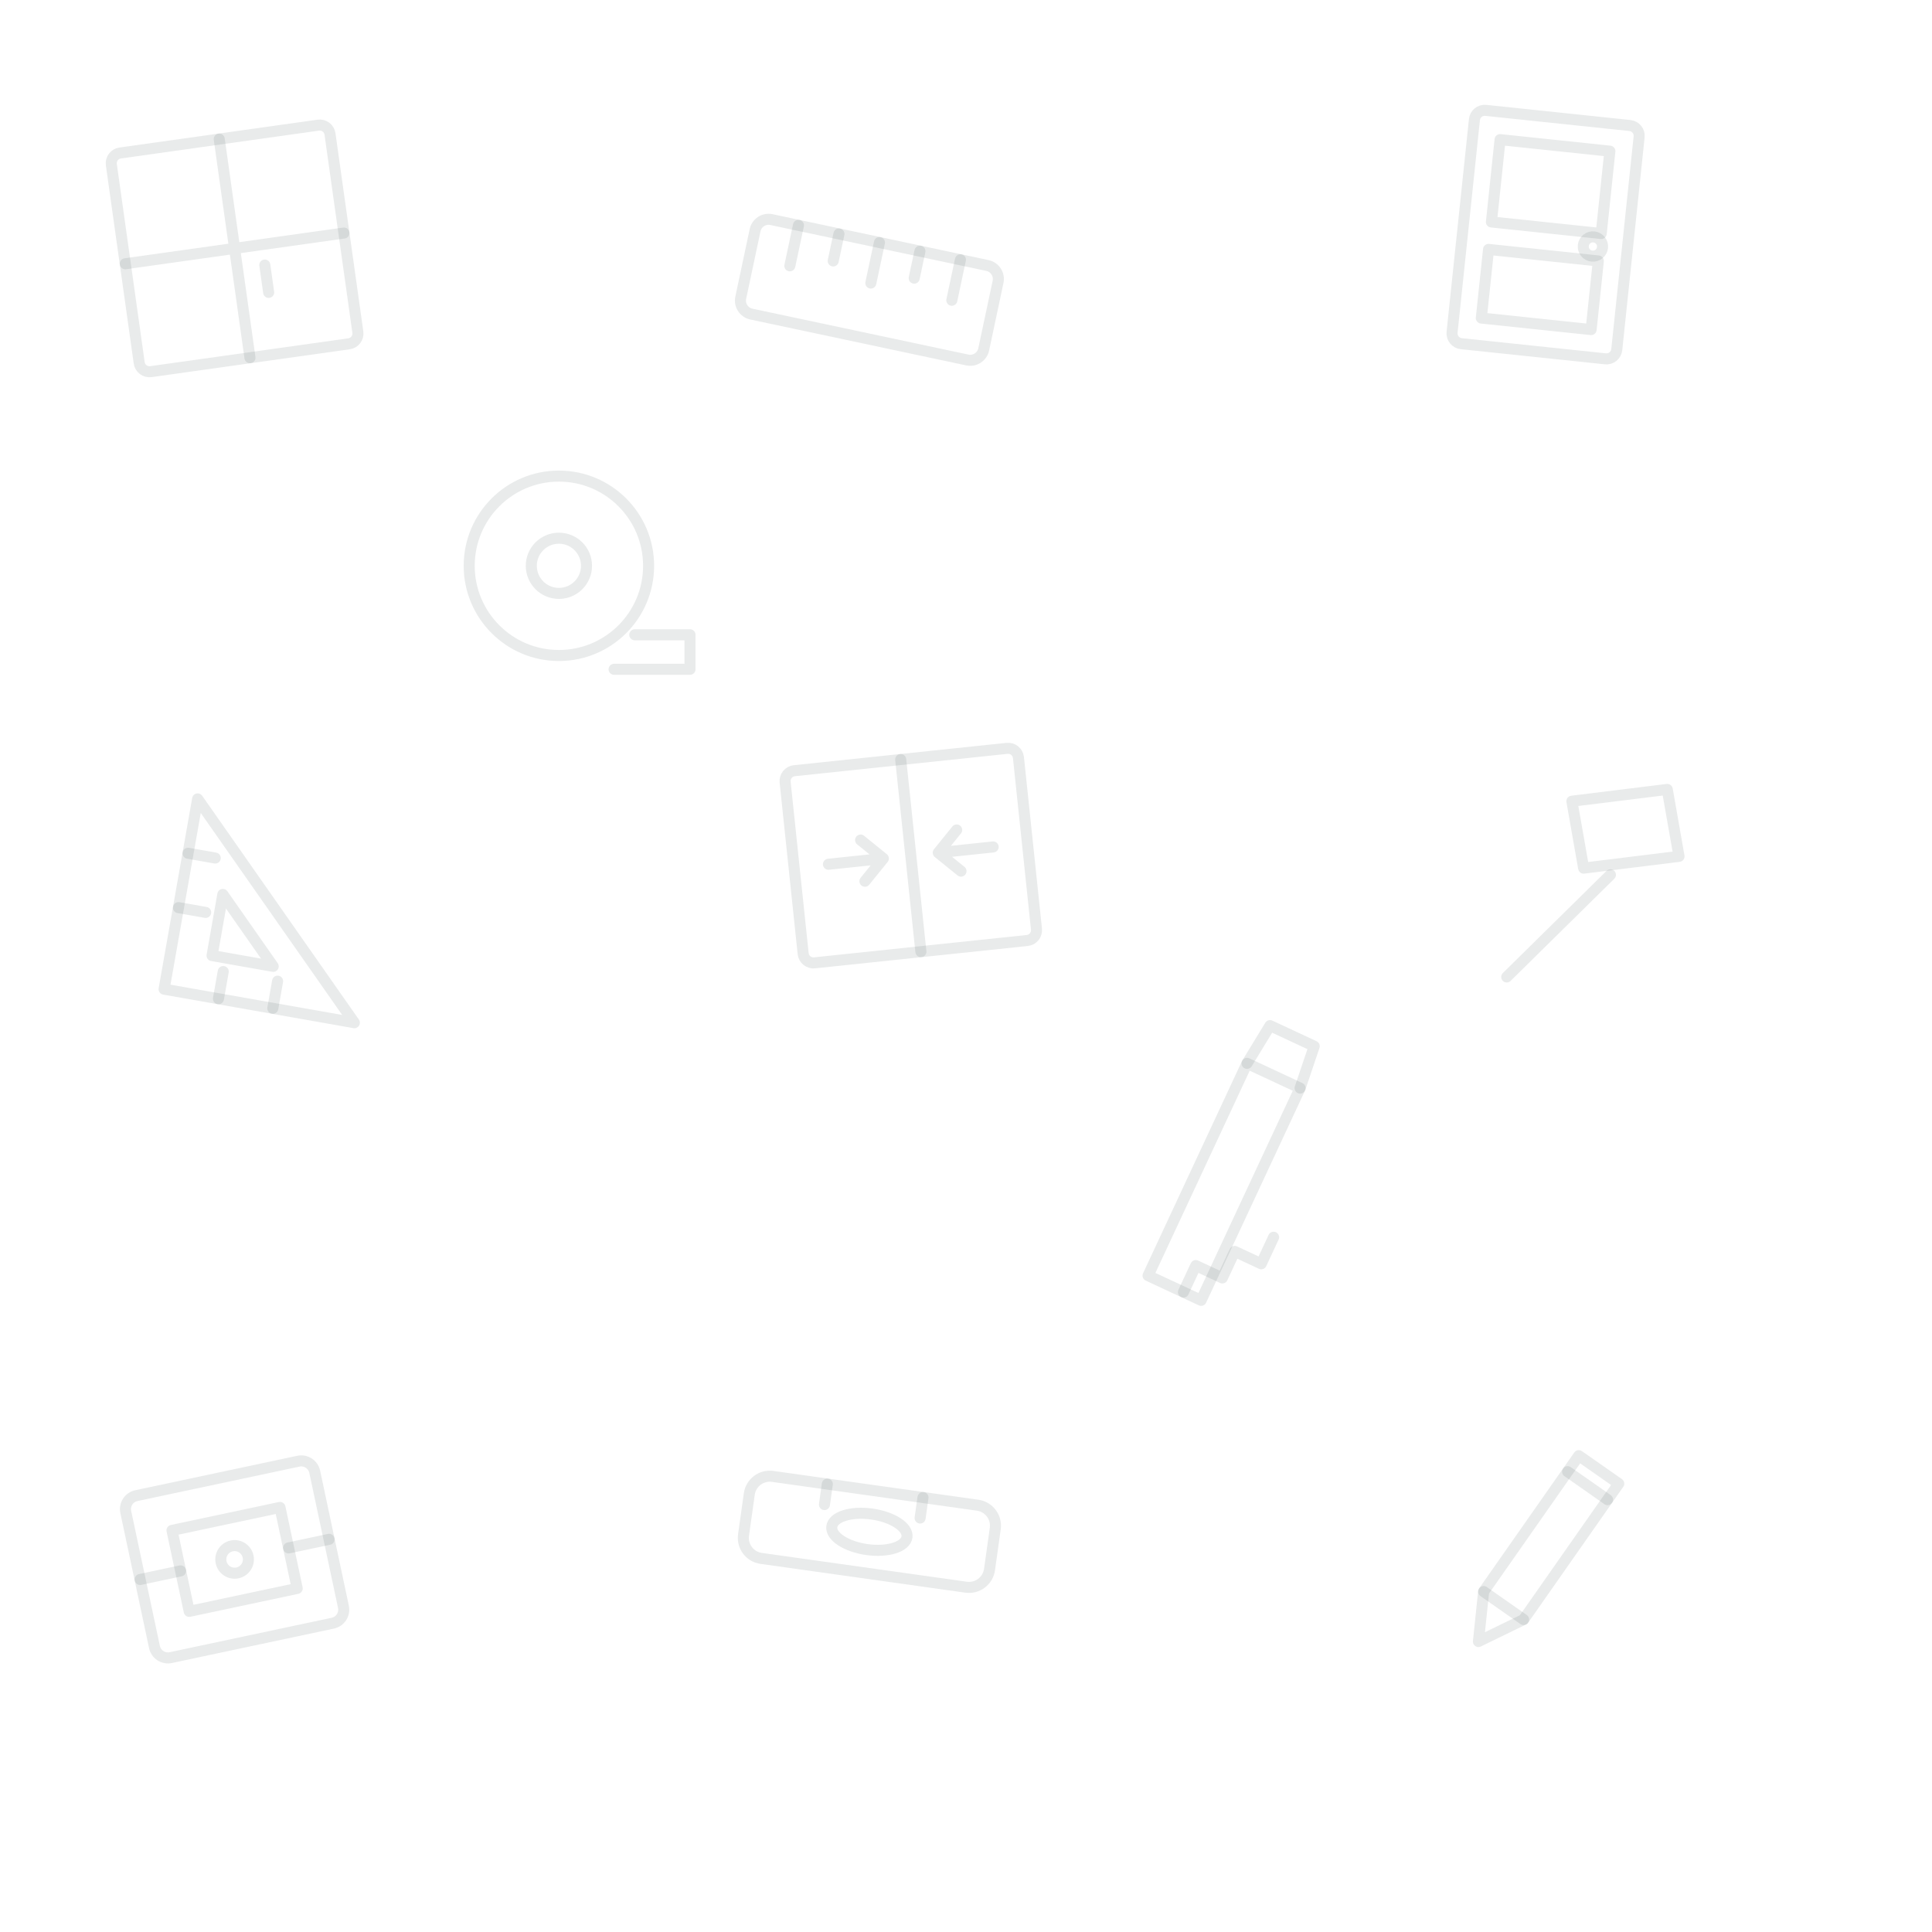
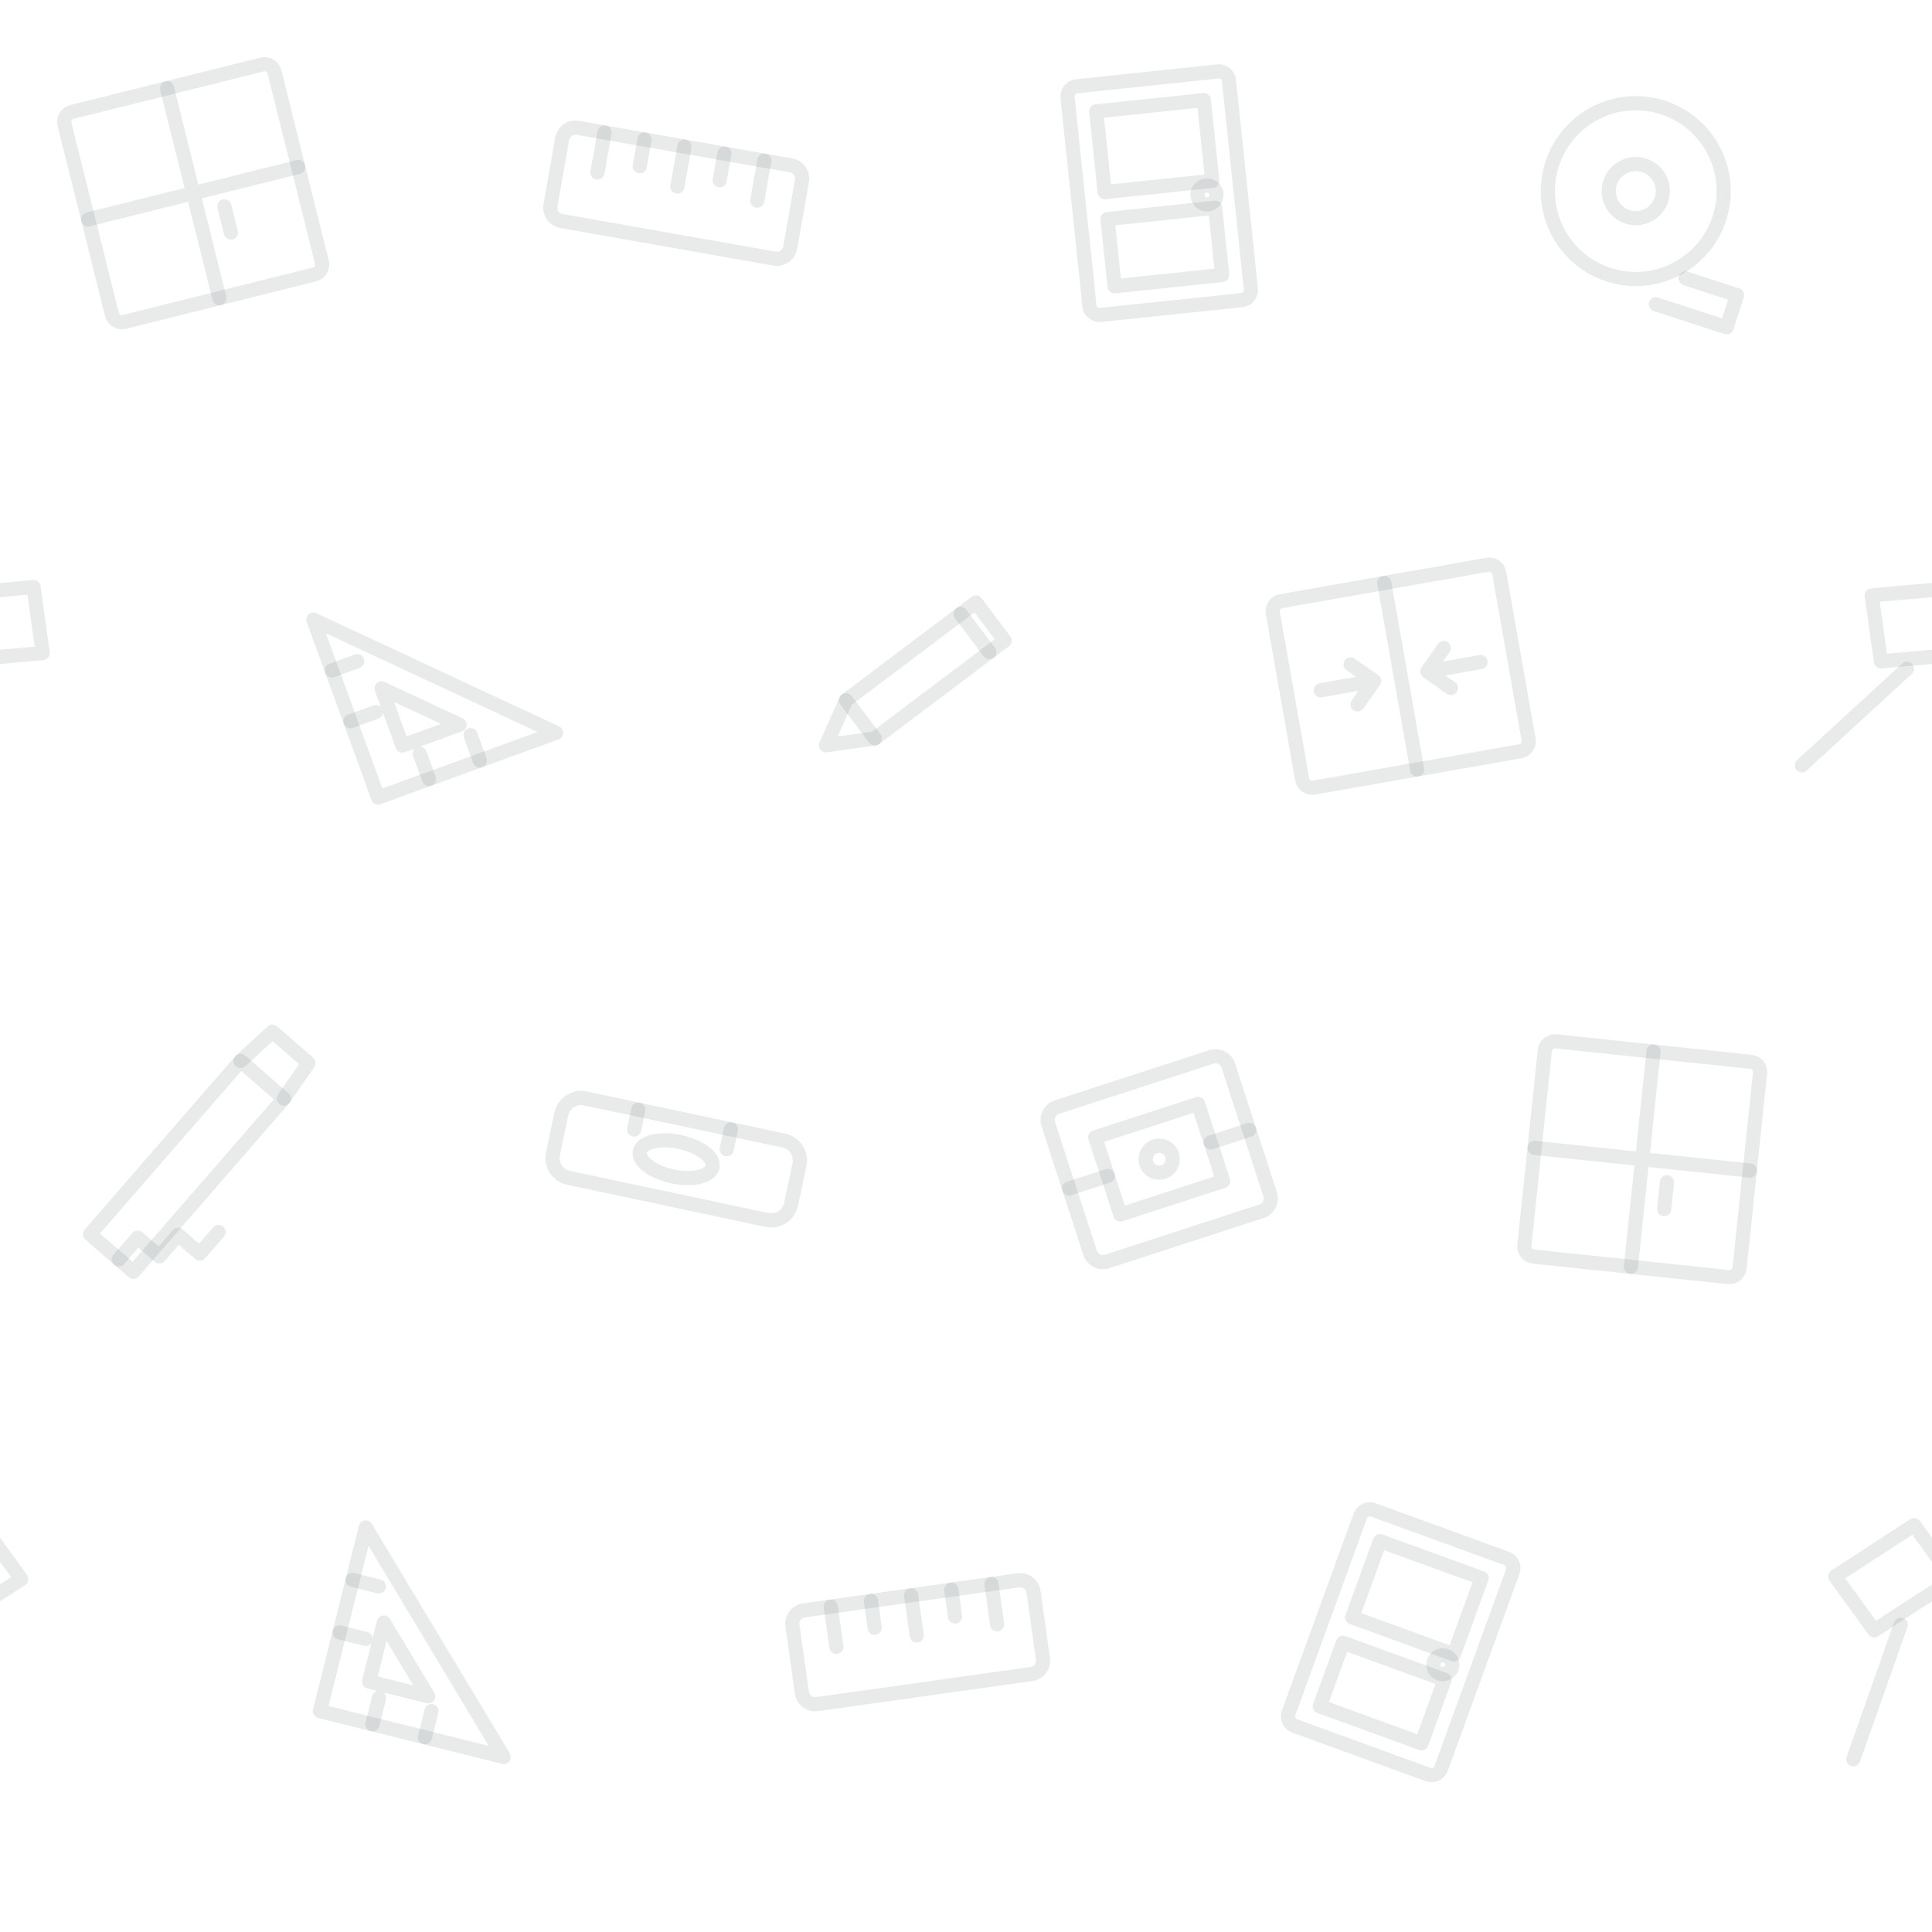
- <svg xmlns="http://www.w3.org/2000/svg" width="280" height="280" viewBox="0 0 280 280" fill="none" stroke="#243b32" stroke-opacity="0.10" stroke-width="1.6" stroke-linecap="round" stroke-linejoin="round">
-   <g transform="translate(14 16) rotate(-8 20 20)">
+ <svg xmlns="http://www.w3.org/2000/svg" width="200" height="200" viewBox="0 0 200 200" fill="none" stroke="#243b32" stroke-opacity="0.10" stroke-width="2.1" stroke-linecap="round" stroke-linejoin="round">
+   <g transform="translate(6 6) rotate(-14 14 14) scale(0.7)">
    <rect x="4" y="4" width="32" height="32" rx="1.5" />
    <path d="M20 4v32M4 20h32M24 23v4" />
  </g>
-   <g transform="translate(106 22) rotate(12 20 20)">
+   <g transform="translate(6 206) rotate(-14 14 14) scale(0.7)">
+     <rect x="4" y="4" width="32" height="32" rx="1.5" />
+     <path d="M20 4v32M4 20h32M24 23v4" />
+   </g>
+   <g transform="translate(206 6) rotate(-14 14 14) scale(0.7)">
+     <rect x="4" y="4" width="32" height="32" rx="1.5" />
+     <path d="M20 4v32M4 20h32M24 23v4" />
+   </g>
+   <g transform="translate(206 206) rotate(-14 14 14) scale(0.7)">
+     <rect x="4" y="4" width="32" height="32" rx="1.5" />
+     <path d="M20 4v32M4 20h32M24 23v4" />
+   </g>
+   <g transform="translate(56 6) rotate(10 14 14) scale(0.7)">
    <rect x="2" y="13" width="36" height="14" rx="2" />
    <path d="M8 13v6M14 13v4M20 13v6M26 13v4M32 13v6" />
  </g>
-   <g transform="translate(204 14) rotate(6 20 20)">
+   <g transform="translate(56 206) rotate(10 14 14) scale(0.7)">
+     <rect x="2" y="13" width="36" height="14" rx="2" />
+     <path d="M8 13v6M14 13v4M20 13v6M26 13v4M32 13v6" />
+   </g>
+   <g transform="translate(106 6) rotate(-6 14 14) scale(0.7)">
    <rect x="8" y="3" width="24" height="34" rx="1.5" />
    <rect x="12" y="7" width="16" height="12" />
    <rect x="12" y="23" width="16" height="10" />
    <circle cx="27" cy="21" r="1.4" />
  </g>
-   <g transform="translate(62 62) rotate(0 20 20)">
+   <g transform="translate(106 206) rotate(-6 14 14) scale(0.7)">
+     <rect x="8" y="3" width="24" height="34" rx="1.5" />
+     <rect x="12" y="7" width="16" height="12" />
+     <rect x="12" y="23" width="16" height="10" />
+     <circle cx="27" cy="21" r="1.4" />
+   </g>
+   <g transform="translate(156 6) rotate(18 14 14) scale(0.7)">
    <circle cx="19" cy="20" r="13" />
    <circle cx="19" cy="20" r="4" />
    <path d="M30 30h8v5H27" />
  </g>
-   <g transform="translate(20 112) rotate(10 20 20)">
+   <g transform="translate(156 206) rotate(18 14 14) scale(0.7)">
+     <circle cx="19" cy="20" r="13" />
+     <circle cx="19" cy="20" r="4" />
+     <path d="M30 30h8v5H27" />
+   </g>
+   <g transform="translate(31 56) rotate(-20 14 14) scale(0.7)">
    <path d="M6 6v28h28z" />
    <path d="M12 19v9h9zM6 14h4M6 22h4M14 34v-4M22 34v-4" />
  </g>
-   <g transform="translate(112 104) rotate(-6 20 20)">
+   <g transform="translate(81 56) rotate(8 14 14) scale(0.7)">
+     <path d="M8 32l2-7L27 8l5 5-17 17z" />
+     <path d="M25 10l5 5M10 25l5 5" />
+   </g>
+   <g transform="translate(131 56) rotate(-10 14 14) scale(0.7)">
    <rect x="3" y="6" width="34" height="28" rx="1.5" />
    <path d="M20 6v28M8 20h8m-3-3l3 3-3 3M32 20h-8m3-3l-3 3 3 3" />
  </g>
-   <g transform="translate(210 108) rotate(14 20 20)">
+   <g transform="translate(-19 56) rotate(16 14 14) scale(0.7)">
    <path d="M15 9l13-5 4 9-13 5z" />
    <path d="M23 18L12 36" />
  </g>
-   <g transform="translate(158 150) rotate(-20 20 20)">
+   <g transform="translate(181 56) rotate(16 14 14) scale(0.7)">
+     <path d="M15 9l13-5 4 9-13 5z" />
+     <path d="M23 18L12 36" />
+   </g>
+   <g transform="translate(6 106) rotate(-4 14 14) scale(0.7)">
    <path d="M4 30L28 6l6 6-24 24z" />
    <path d="M8 34l3-3 3 3 3-3 3 3 3-3M28 6l5-4 5 5-4 5" />
  </g>
-   <g transform="translate(14 206) rotate(-12 20 20)">
+   <g transform="translate(206 106) rotate(-4 14 14) scale(0.7)">
+     <path d="M4 30L28 6l6 6-24 24z" />
+     <path d="M8 34l3-3 3 3 3-3 3 3 3-3M28 6l5-4 5 5-4 5" />
+   </g>
+   <g transform="translate(56 106) rotate(12 14 14) scale(0.7)">
+     <rect x="2" y="14" width="36" height="12" rx="3" />
+     <ellipse cx="20" cy="20" rx="5.5" ry="2.6" />
+     <path d="M13 14v3M27 14v3" />
+   </g>
+   <g transform="translate(106 106) rotate(-18 14 14) scale(0.7)">
    <rect x="6" y="8" width="28" height="24" rx="2" />
    <rect x="12" y="14" width="16" height="12" />
    <path d="M6 20h6M28 20h6" />
    <circle cx="20" cy="20" r="2" />
  </g>
-   <g transform="translate(106 202) rotate(8 20 20)">
-     <rect x="2" y="14" width="36" height="12" rx="3" />
-     <ellipse cx="20" cy="20" rx="5.5" ry="2.6" />
-     <path d="M13 14v3M27 14v3" />
+   <g transform="translate(156 106) rotate(6 14 14) scale(0.7)">
+     <rect x="4" y="4" width="32" height="32" rx="1.5" />
+     <path d="M20 4v32M4 20h32M24 23v4" />
  </g>
-   <g transform="translate(204 204) rotate(-10 20 20)">
-     <path d="M8 32l2-7L27 8l5 5-17 17z" />
-     <path d="M25 10l5 5M10 25l5 5" />
+   <g transform="translate(31 156) rotate(14 14 14) scale(0.7)">
+     <path d="M6 6v28h28z" />
+     <path d="M12 19v9h9zM6 14h4M6 22h4M14 34v-4M22 34v-4" />
+   </g>
+   <g transform="translate(81 156) rotate(-8 14 14) scale(0.7)">
+     <rect x="2" y="13" width="36" height="14" rx="2" />
+     <path d="M8 13v6M14 13v4M20 13v6M26 13v4M32 13v6" />
+   </g>
+   <g transform="translate(131 156) rotate(20 14 14) scale(0.7)">
+     <rect x="8" y="3" width="24" height="34" rx="1.5" />
+     <rect x="12" y="7" width="16" height="12" />
+     <rect x="12" y="23" width="16" height="10" />
+     <circle cx="27" cy="21" r="1.4" />
+   </g>
+   <g transform="translate(-19 156) rotate(-12 14 14) scale(0.7)">
+     <path d="M15 9l13-5 4 9-13 5z" />
+     <path d="M23 18L12 36" />
+   </g>
+   <g transform="translate(181 156) rotate(-12 14 14) scale(0.7)">
+     <path d="M15 9l13-5 4 9-13 5z" />
+     <path d="M23 18L12 36" />
  </g>
</svg>
